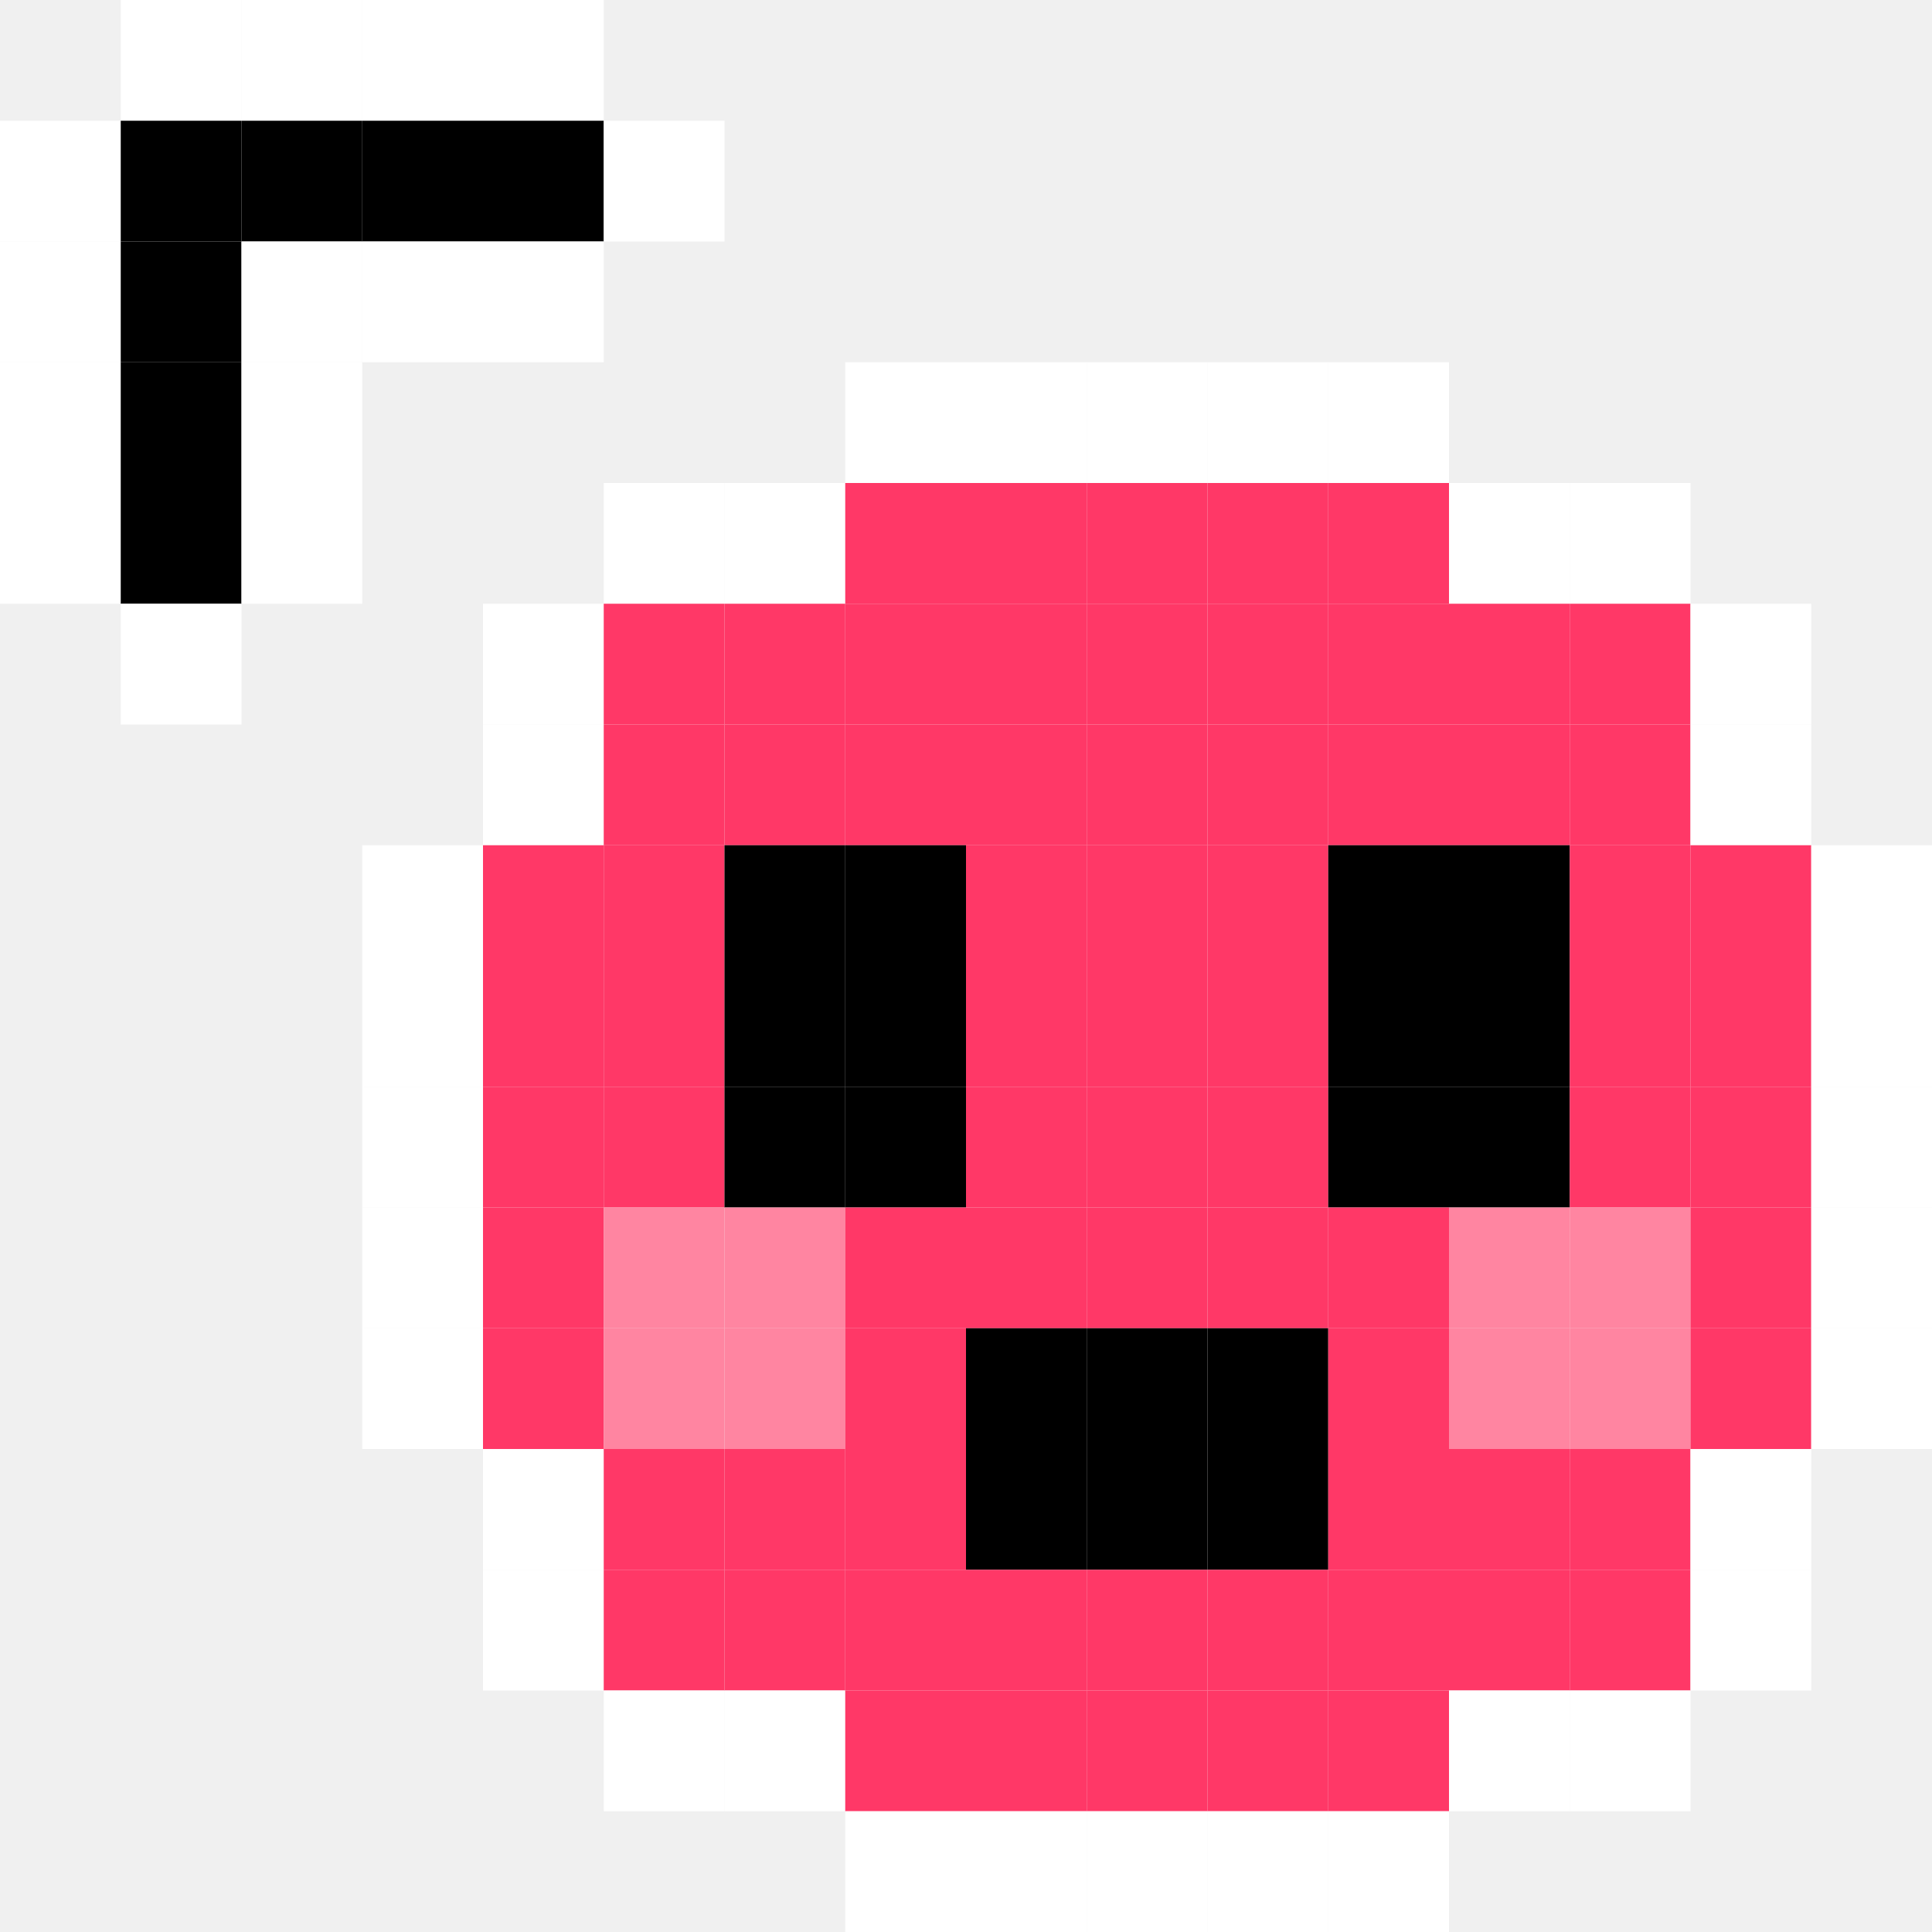
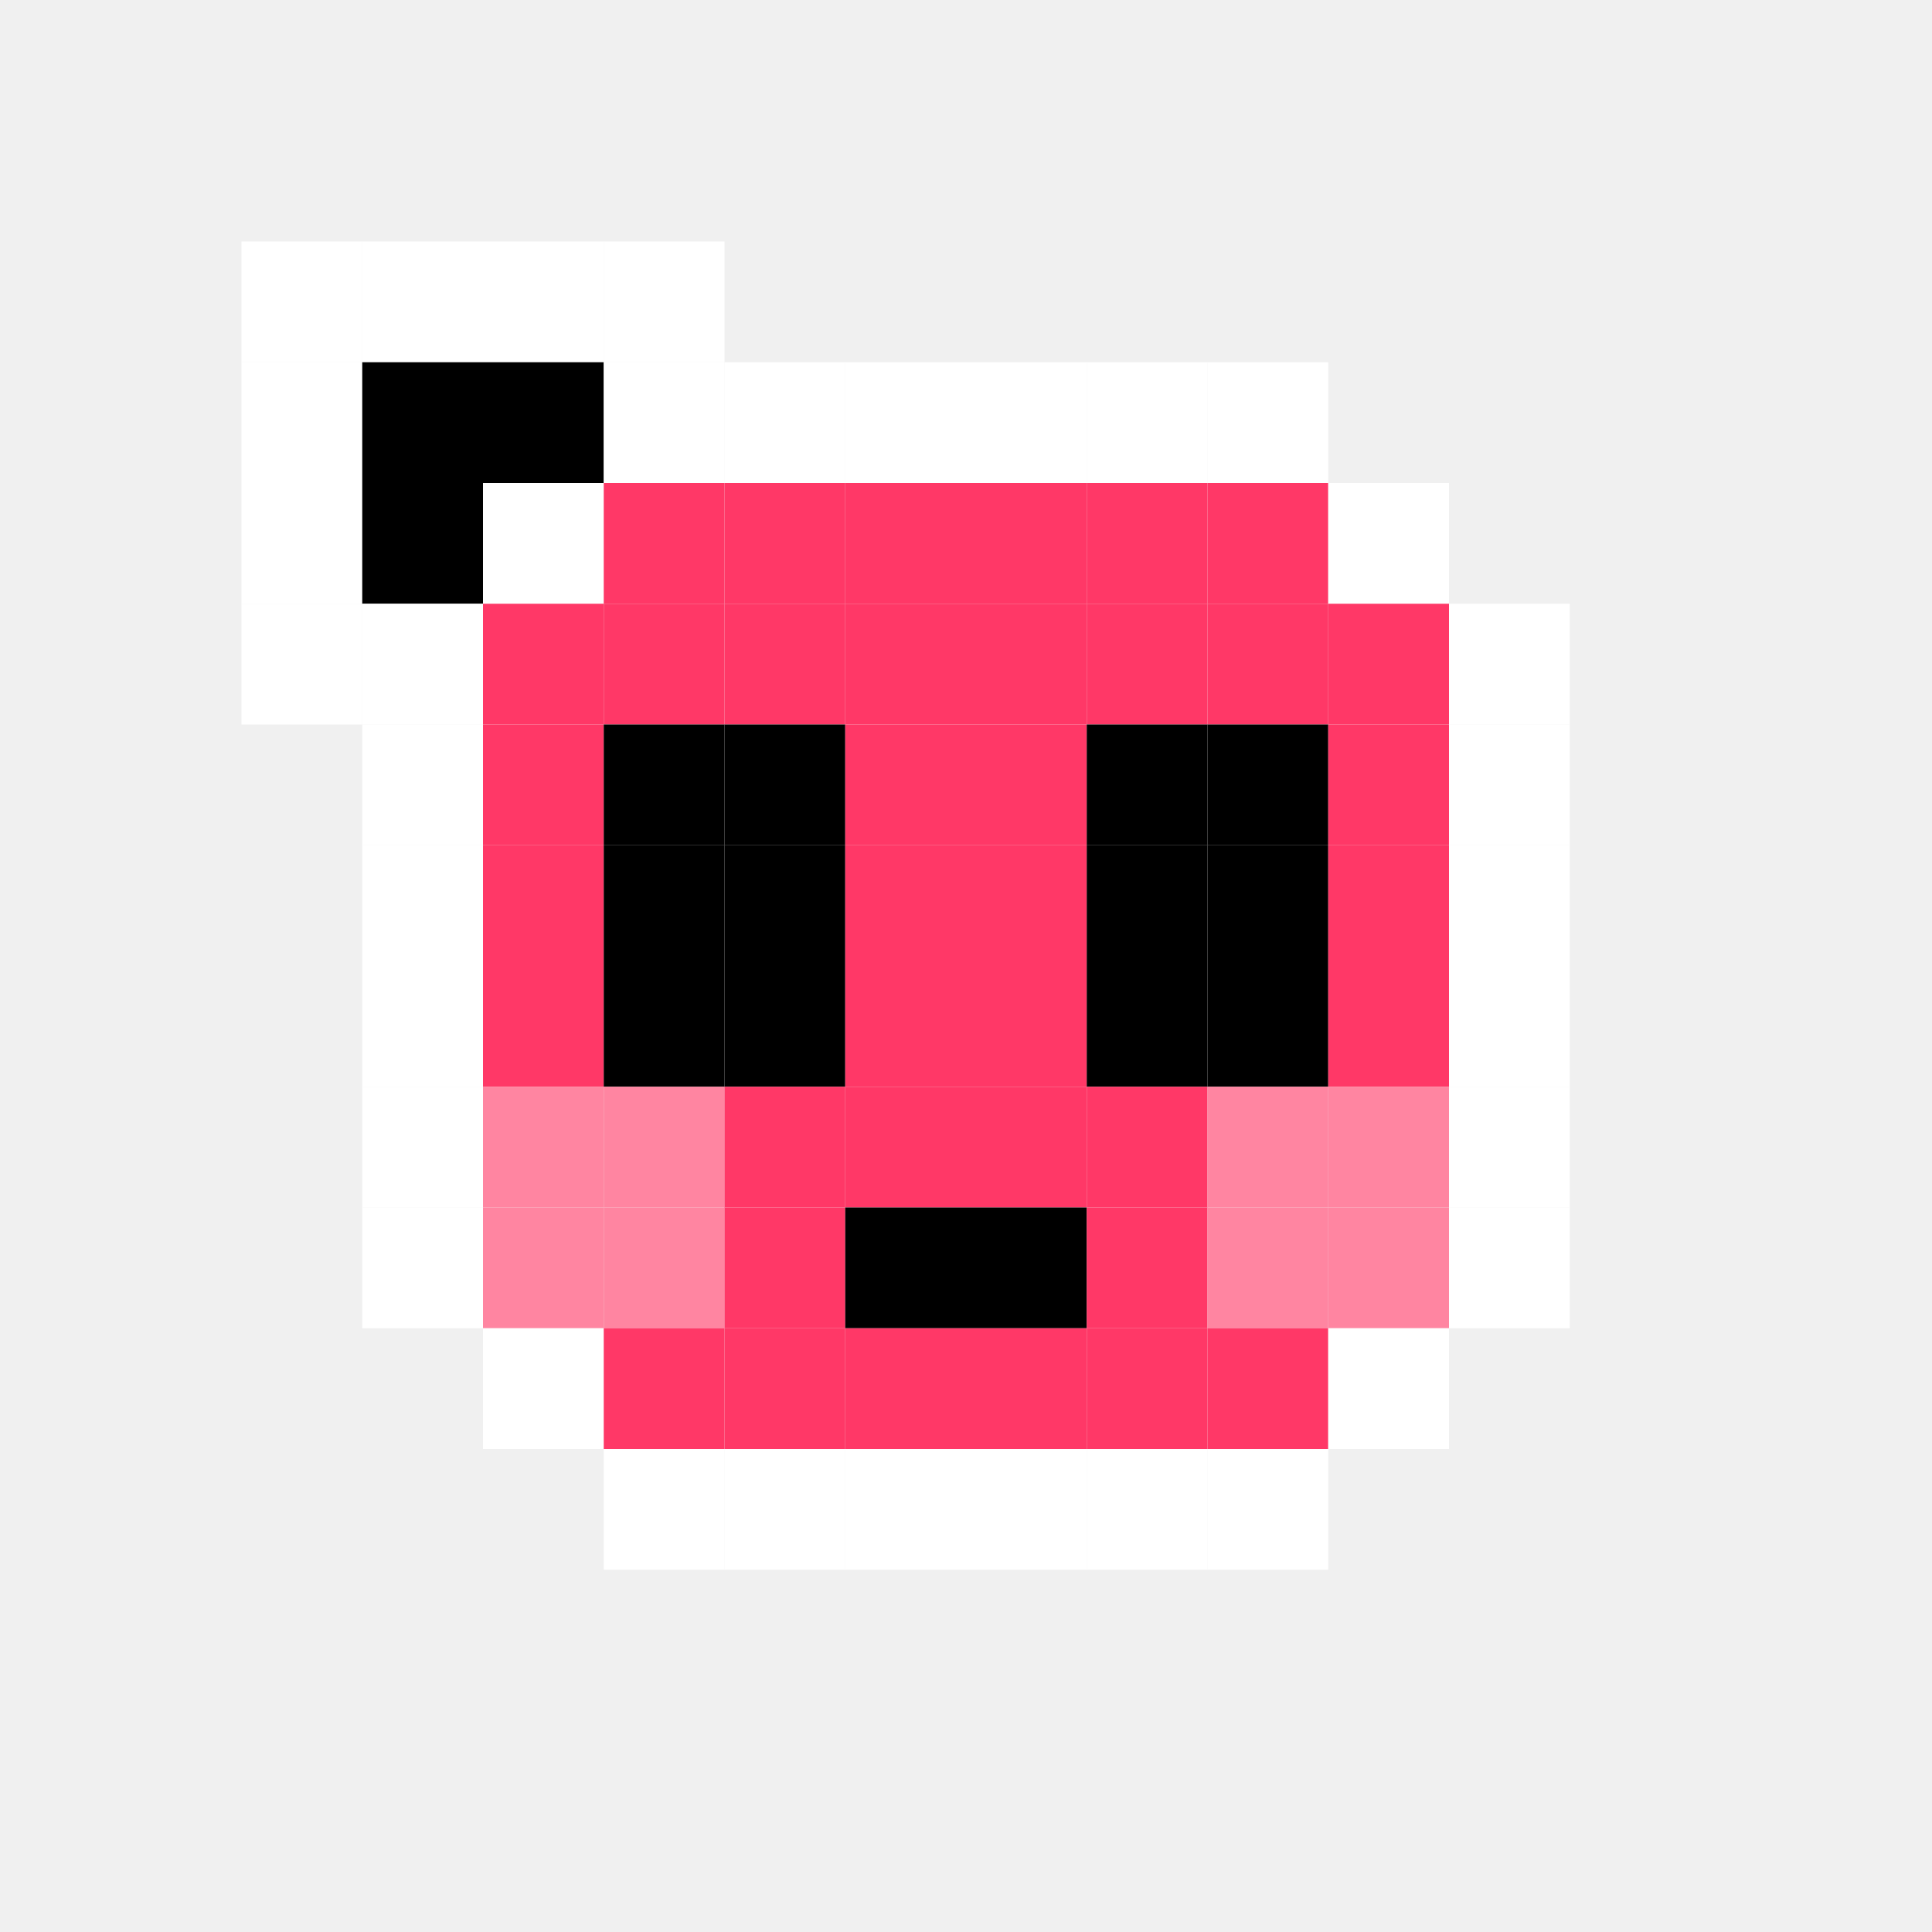
<svg xmlns="http://www.w3.org/2000/svg" version="1.1" width="16" height="16">
-   <rect x="0.0" y="1.0" width="1.0" height="1.0" fill="#ffffff" />
-   <rect x="0.0" y="2.0" width="1.0" height="1.0" fill="#ffffff" />
-   <rect x="0.0" y="3.0" width="1.0" height="1.0" fill="#ffffff" />
-   <rect x="0.0" y="4.0" width="1.0" height="1.0" fill="#ffffff" />
-   <rect x="1.0" y="0.0" width="1.0" height="1.0" fill="#ffffff" />
-   <rect x="1.0" y="1.0" width="1.0" height="1.0" fill="#000000" />
-   <rect x="1.0" y="2.0" width="1.0" height="1.0" fill="#000000" />
-   <rect x="1.0" y="3.0" width="1.0" height="1.0" fill="#000000" />
-   <rect x="1.0" y="4.0" width="1.0" height="1.0" fill="#000000" />
-   <rect x="1.0" y="5.0" width="1.0" height="1.0" fill="#ffffff" />
-   <rect x="2.0" y="0.0" width="1.0" height="1.0" fill="#ffffff" />
-   <rect x="2.0" y="1.0" width="1.0" height="1.0" fill="#000000" />
  <rect x="2.0" y="2.0" width="1.0" height="1.0" fill="#ffffff" />
  <rect x="2.0" y="3.0" width="1.0" height="1.0" fill="#ffffff" />
  <rect x="2.0" y="4.0" width="1.0" height="1.0" fill="#ffffff" />
-   <rect x="3.0" y="0.0" width="1.0" height="1.0" fill="#ffffff" />
-   <rect x="3.0" y="1.0" width="1.0" height="1.0" fill="#000000" />
+   <rect x="2.0" y="5.0" width="1.0" height="1.0" fill="#ffffff" />
  <rect x="3.0" y="2.0" width="1.0" height="1.0" fill="#ffffff" />
+   <rect x="3.0" y="3.0" width="1.0" height="1.0" fill="#000000" />
+   <rect x="3.0" y="4.0" width="1.0" height="1.0" fill="#000000" />
+   <rect x="3.0" y="5.0" width="1.0" height="1.0" fill="#ffffff" />
+   <rect x="3.0" y="6.0" width="1.0" height="1.0" fill="#ffffff" />
  <rect x="3.0" y="7.0" width="1.0" height="1.0" fill="#ffffff" />
  <rect x="3.0" y="8.0" width="1.0" height="1.0" fill="#ffffff" />
  <rect x="3.0" y="9.0" width="1.0" height="1.0" fill="#ffffff" />
  <rect x="3.0" y="10.0" width="1.0" height="1.0" fill="#ffffff" />
-   <rect x="3.0" y="11.0" width="1.0" height="1.0" fill="#ffffff" />
-   <rect x="4.0" y="0.0" width="1.0" height="1.0" fill="#ffffff" />
-   <rect x="4.0" y="1.0" width="1.0" height="1.0" fill="#000000" />
  <rect x="4.0" y="2.0" width="1.0" height="1.0" fill="#ffffff" />
-   <rect x="4.0" y="5.0" width="1.0" height="1.0" fill="#ffffff" />
-   <rect x="4.0" y="6.0" width="1.0" height="1.0" fill="#ffffff" />
+   <rect x="4.0" y="3.0" width="1.0" height="1.0" fill="#000000" />
+   <rect x="4.0" y="4.0" width="1.0" height="1.0" fill="#ffffff" />
+   <rect x="4.0" y="5.0" width="1.0" height="1.0" fill="#ff3867" />
+   <rect x="4.0" y="6.0" width="1.0" height="1.0" fill="#ff3867" />
  <rect x="4.0" y="7.0" width="1.0" height="1.0" fill="#ff3867" />
  <rect x="4.0" y="8.0" width="1.0" height="1.0" fill="#ff3867" />
-   <rect x="4.0" y="9.0" width="1.0" height="1.0" fill="#ff3867" />
-   <rect x="4.0" y="10.0" width="1.0" height="1.0" fill="#ff3867" />
-   <rect x="4.0" y="11.0" width="1.0" height="1.0" fill="#ff3867" />
-   <rect x="4.0" y="12.0" width="1.0" height="1.0" fill="#ffffff" />
-   <rect x="4.0" y="13.0" width="1.0" height="1.0" fill="#ffffff" />
-   <rect x="5.0" y="1.0" width="1.0" height="1.0" fill="#ffffff" />
-   <rect x="5.0" y="4.0" width="1.0" height="1.0" fill="#ffffff" />
+   <rect x="4.0" y="9.0" width="1.0" height="1.0" fill="#ff85a1" />
+   <rect x="4.0" y="10.0" width="1.0" height="1.0" fill="#ff85a1" />
+   <rect x="4.0" y="11.0" width="1.0" height="1.0" fill="#ffffff" />
+   <rect x="5.0" y="2.0" width="1.0" height="1.0" fill="#ffffff" />
+   <rect x="5.0" y="3.0" width="1.0" height="1.0" fill="#ffffff" />
+   <rect x="5.0" y="4.0" width="1.0" height="1.0" fill="#ff3867" />
  <rect x="5.0" y="5.0" width="1.0" height="1.0" fill="#ff3867" />
-   <rect x="5.0" y="6.0" width="1.0" height="1.0" fill="#ff3867" />
-   <rect x="5.0" y="7.0" width="1.0" height="1.0" fill="#ff3867" />
-   <rect x="5.0" y="8.0" width="1.0" height="1.0" fill="#ff3867" />
-   <rect x="5.0" y="9.0" width="1.0" height="1.0" fill="#ff3867" />
+   <rect x="5.0" y="6.0" width="1.0" height="1.0" fill="#000000" />
+   <rect x="5.0" y="7.0" width="1.0" height="1.0" fill="#000000" />
+   <rect x="5.0" y="8.0" width="1.0" height="1.0" fill="#000000" />
+   <rect x="5.0" y="9.0" width="1.0" height="1.0" fill="#ff85a1" />
  <rect x="5.0" y="10.0" width="1.0" height="1.0" fill="#ff85a1" />
-   <rect x="5.0" y="11.0" width="1.0" height="1.0" fill="#ff85a1" />
-   <rect x="5.0" y="12.0" width="1.0" height="1.0" fill="#ff3867" />
-   <rect x="5.0" y="13.0" width="1.0" height="1.0" fill="#ff3867" />
-   <rect x="5.0" y="14.0" width="1.0" height="1.0" fill="#ffffff" />
-   <rect x="6.0" y="4.0" width="1.0" height="1.0" fill="#ffffff" />
+   <rect x="5.0" y="11.0" width="1.0" height="1.0" fill="#ff3867" />
+   <rect x="5.0" y="12.0" width="1.0" height="1.0" fill="#ffffff" />
+   <rect x="6.0" y="3.0" width="1.0" height="1.0" fill="#ffffff" />
+   <rect x="6.0" y="4.0" width="1.0" height="1.0" fill="#ff3867" />
  <rect x="6.0" y="5.0" width="1.0" height="1.0" fill="#ff3867" />
-   <rect x="6.0" y="6.0" width="1.0" height="1.0" fill="#ff3867" />
+   <rect x="6.0" y="6.0" width="1.0" height="1.0" fill="#000000" />
  <rect x="6.0" y="7.0" width="1.0" height="1.0" fill="#000000" />
  <rect x="6.0" y="8.0" width="1.0" height="1.0" fill="#000000" />
-   <rect x="6.0" y="9.0" width="1.0" height="1.0" fill="#000000" />
-   <rect x="6.0" y="10.0" width="1.0" height="1.0" fill="#ff85a1" />
-   <rect x="6.0" y="11.0" width="1.0" height="1.0" fill="#ff85a1" />
-   <rect x="6.0" y="12.0" width="1.0" height="1.0" fill="#ff3867" />
-   <rect x="6.0" y="13.0" width="1.0" height="1.0" fill="#ff3867" />
-   <rect x="6.0" y="14.0" width="1.0" height="1.0" fill="#ffffff" />
+   <rect x="6.0" y="9.0" width="1.0" height="1.0" fill="#ff3867" />
+   <rect x="6.0" y="10.0" width="1.0" height="1.0" fill="#ff3867" />
+   <rect x="6.0" y="11.0" width="1.0" height="1.0" fill="#ff3867" />
+   <rect x="6.0" y="12.0" width="1.0" height="1.0" fill="#ffffff" />
  <rect x="7.0" y="3.0" width="1.0" height="1.0" fill="#ffffff" />
  <rect x="7.0" y="4.0" width="1.0" height="1.0" fill="#ff3867" />
  <rect x="7.0" y="5.0" width="1.0" height="1.0" fill="#ff3867" />
  <rect x="7.0" y="6.0" width="1.0" height="1.0" fill="#ff3867" />
-   <rect x="7.0" y="7.0" width="1.0" height="1.0" fill="#000000" />
-   <rect x="7.0" y="8.0" width="1.0" height="1.0" fill="#000000" />
-   <rect x="7.0" y="9.0" width="1.0" height="1.0" fill="#000000" />
-   <rect x="7.0" y="10.0" width="1.0" height="1.0" fill="#ff3867" />
+   <rect x="7.0" y="7.0" width="1.0" height="1.0" fill="#ff3867" />
+   <rect x="7.0" y="8.0" width="1.0" height="1.0" fill="#ff3867" />
+   <rect x="7.0" y="9.0" width="1.0" height="1.0" fill="#ff3867" />
+   <rect x="7.0" y="10.0" width="1.0" height="1.0" fill="#000000" />
  <rect x="7.0" y="11.0" width="1.0" height="1.0" fill="#ff3867" />
-   <rect x="7.0" y="12.0" width="1.0" height="1.0" fill="#ff3867" />
-   <rect x="7.0" y="13.0" width="1.0" height="1.0" fill="#ff3867" />
-   <rect x="7.0" y="14.0" width="1.0" height="1.0" fill="#ff3867" />
-   <rect x="7.0" y="15.0" width="1.0" height="1.0" fill="#ffffff" />
+   <rect x="7.0" y="12.0" width="1.0" height="1.0" fill="#ffffff" />
  <rect x="8.0" y="3.0" width="1.0" height="1.0" fill="#ffffff" />
  <rect x="8.0" y="4.0" width="1.0" height="1.0" fill="#ff3867" />
  <rect x="8.0" y="5.0" width="1.0" height="1.0" fill="#ff3867" />
  <rect x="8.0" y="6.0" width="1.0" height="1.0" fill="#ff3867" />
  <rect x="8.0" y="7.0" width="1.0" height="1.0" fill="#ff3867" />
  <rect x="8.0" y="8.0" width="1.0" height="1.0" fill="#ff3867" />
  <rect x="8.0" y="9.0" width="1.0" height="1.0" fill="#ff3867" />
-   <rect x="8.0" y="10.0" width="1.0" height="1.0" fill="#ff3867" />
-   <rect x="8.0" y="11.0" width="1.0" height="1.0" fill="#000000" />
-   <rect x="8.0" y="12.0" width="1.0" height="1.0" fill="#000000" />
-   <rect x="8.0" y="13.0" width="1.0" height="1.0" fill="#ff3867" />
-   <rect x="8.0" y="14.0" width="1.0" height="1.0" fill="#ff3867" />
-   <rect x="8.0" y="15.0" width="1.0" height="1.0" fill="#ffffff" />
+   <rect x="8.0" y="10.0" width="1.0" height="1.0" fill="#000000" />
+   <rect x="8.0" y="11.0" width="1.0" height="1.0" fill="#ff3867" />
+   <rect x="8.0" y="12.0" width="1.0" height="1.0" fill="#ffffff" />
  <rect x="9.0" y="3.0" width="1.0" height="1.0" fill="#ffffff" />
  <rect x="9.0" y="4.0" width="1.0" height="1.0" fill="#ff3867" />
  <rect x="9.0" y="5.0" width="1.0" height="1.0" fill="#ff3867" />
-   <rect x="9.0" y="6.0" width="1.0" height="1.0" fill="#ff3867" />
-   <rect x="9.0" y="7.0" width="1.0" height="1.0" fill="#ff3867" />
-   <rect x="9.0" y="8.0" width="1.0" height="1.0" fill="#ff3867" />
+   <rect x="9.0" y="6.0" width="1.0" height="1.0" fill="#000000" />
+   <rect x="9.0" y="7.0" width="1.0" height="1.0" fill="#000000" />
+   <rect x="9.0" y="8.0" width="1.0" height="1.0" fill="#000000" />
  <rect x="9.0" y="9.0" width="1.0" height="1.0" fill="#ff3867" />
  <rect x="9.0" y="10.0" width="1.0" height="1.0" fill="#ff3867" />
-   <rect x="9.0" y="11.0" width="1.0" height="1.0" fill="#000000" />
-   <rect x="9.0" y="12.0" width="1.0" height="1.0" fill="#000000" />
-   <rect x="9.0" y="13.0" width="1.0" height="1.0" fill="#ff3867" />
-   <rect x="9.0" y="14.0" width="1.0" height="1.0" fill="#ff3867" />
-   <rect x="9.0" y="15.0" width="1.0" height="1.0" fill="#ffffff" />
+   <rect x="9.0" y="11.0" width="1.0" height="1.0" fill="#ff3867" />
+   <rect x="9.0" y="12.0" width="1.0" height="1.0" fill="#ffffff" />
  <rect x="10.0" y="3.0" width="1.0" height="1.0" fill="#ffffff" />
  <rect x="10.0" y="4.0" width="1.0" height="1.0" fill="#ff3867" />
  <rect x="10.0" y="5.0" width="1.0" height="1.0" fill="#ff3867" />
-   <rect x="10.0" y="6.0" width="1.0" height="1.0" fill="#ff3867" />
-   <rect x="10.0" y="7.0" width="1.0" height="1.0" fill="#ff3867" />
-   <rect x="10.0" y="8.0" width="1.0" height="1.0" fill="#ff3867" />
-   <rect x="10.0" y="9.0" width="1.0" height="1.0" fill="#ff3867" />
-   <rect x="10.0" y="10.0" width="1.0" height="1.0" fill="#ff3867" />
-   <rect x="10.0" y="11.0" width="1.0" height="1.0" fill="#000000" />
-   <rect x="10.0" y="12.0" width="1.0" height="1.0" fill="#000000" />
-   <rect x="10.0" y="13.0" width="1.0" height="1.0" fill="#ff3867" />
-   <rect x="10.0" y="14.0" width="1.0" height="1.0" fill="#ff3867" />
-   <rect x="10.0" y="15.0" width="1.0" height="1.0" fill="#ffffff" />
-   <rect x="11.0" y="3.0" width="1.0" height="1.0" fill="#ffffff" />
-   <rect x="11.0" y="4.0" width="1.0" height="1.0" fill="#ff3867" />
+   <rect x="10.0" y="6.0" width="1.0" height="1.0" fill="#000000" />
+   <rect x="10.0" y="7.0" width="1.0" height="1.0" fill="#000000" />
+   <rect x="10.0" y="8.0" width="1.0" height="1.0" fill="#000000" />
+   <rect x="10.0" y="9.0" width="1.0" height="1.0" fill="#ff85a1" />
+   <rect x="10.0" y="10.0" width="1.0" height="1.0" fill="#ff85a1" />
+   <rect x="10.0" y="11.0" width="1.0" height="1.0" fill="#ff3867" />
+   <rect x="10.0" y="12.0" width="1.0" height="1.0" fill="#ffffff" />
+   <rect x="11.0" y="4.0" width="1.0" height="1.0" fill="#ffffff" />
  <rect x="11.0" y="5.0" width="1.0" height="1.0" fill="#ff3867" />
  <rect x="11.0" y="6.0" width="1.0" height="1.0" fill="#ff3867" />
-   <rect x="11.0" y="7.0" width="1.0" height="1.0" fill="#000000" />
-   <rect x="11.0" y="8.0" width="1.0" height="1.0" fill="#000000" />
-   <rect x="11.0" y="9.0" width="1.0" height="1.0" fill="#000000" />
-   <rect x="11.0" y="10.0" width="1.0" height="1.0" fill="#ff3867" />
-   <rect x="11.0" y="11.0" width="1.0" height="1.0" fill="#ff3867" />
-   <rect x="11.0" y="12.0" width="1.0" height="1.0" fill="#ff3867" />
-   <rect x="11.0" y="13.0" width="1.0" height="1.0" fill="#ff3867" />
-   <rect x="11.0" y="14.0" width="1.0" height="1.0" fill="#ff3867" />
-   <rect x="11.0" y="15.0" width="1.0" height="1.0" fill="#ffffff" />
-   <rect x="12.0" y="4.0" width="1.0" height="1.0" fill="#ffffff" />
-   <rect x="12.0" y="5.0" width="1.0" height="1.0" fill="#ff3867" />
-   <rect x="12.0" y="6.0" width="1.0" height="1.0" fill="#ff3867" />
-   <rect x="12.0" y="7.0" width="1.0" height="1.0" fill="#000000" />
-   <rect x="12.0" y="8.0" width="1.0" height="1.0" fill="#000000" />
-   <rect x="12.0" y="9.0" width="1.0" height="1.0" fill="#000000" />
-   <rect x="12.0" y="10.0" width="1.0" height="1.0" fill="#ff85a1" />
-   <rect x="12.0" y="11.0" width="1.0" height="1.0" fill="#ff85a1" />
-   <rect x="12.0" y="12.0" width="1.0" height="1.0" fill="#ff3867" />
-   <rect x="12.0" y="13.0" width="1.0" height="1.0" fill="#ff3867" />
-   <rect x="12.0" y="14.0" width="1.0" height="1.0" fill="#ffffff" />
-   <rect x="13.0" y="4.0" width="1.0" height="1.0" fill="#ffffff" />
-   <rect x="13.0" y="5.0" width="1.0" height="1.0" fill="#ff3867" />
-   <rect x="13.0" y="6.0" width="1.0" height="1.0" fill="#ff3867" />
-   <rect x="13.0" y="7.0" width="1.0" height="1.0" fill="#ff3867" />
-   <rect x="13.0" y="8.0" width="1.0" height="1.0" fill="#ff3867" />
-   <rect x="13.0" y="9.0" width="1.0" height="1.0" fill="#ff3867" />
-   <rect x="13.0" y="10.0" width="1.0" height="1.0" fill="#ff85a1" />
-   <rect x="13.0" y="11.0" width="1.0" height="1.0" fill="#ff85a1" />
-   <rect x="13.0" y="12.0" width="1.0" height="1.0" fill="#ff3867" />
-   <rect x="13.0" y="13.0" width="1.0" height="1.0" fill="#ff3867" />
-   <rect x="13.0" y="14.0" width="1.0" height="1.0" fill="#ffffff" />
-   <rect x="14.0" y="5.0" width="1.0" height="1.0" fill="#ffffff" />
-   <rect x="14.0" y="6.0" width="1.0" height="1.0" fill="#ffffff" />
-   <rect x="14.0" y="7.0" width="1.0" height="1.0" fill="#ff3867" />
-   <rect x="14.0" y="8.0" width="1.0" height="1.0" fill="#ff3867" />
-   <rect x="14.0" y="9.0" width="1.0" height="1.0" fill="#ff3867" />
-   <rect x="14.0" y="10.0" width="1.0" height="1.0" fill="#ff3867" />
-   <rect x="14.0" y="11.0" width="1.0" height="1.0" fill="#ff3867" />
-   <rect x="14.0" y="12.0" width="1.0" height="1.0" fill="#ffffff" />
-   <rect x="14.0" y="13.0" width="1.0" height="1.0" fill="#ffffff" />
-   <rect x="15.0" y="7.0" width="1.0" height="1.0" fill="#ffffff" />
-   <rect x="15.0" y="8.0" width="1.0" height="1.0" fill="#ffffff" />
-   <rect x="15.0" y="9.0" width="1.0" height="1.0" fill="#ffffff" />
-   <rect x="15.0" y="10.0" width="1.0" height="1.0" fill="#ffffff" />
-   <rect x="15.0" y="11.0" width="1.0" height="1.0" fill="#ffffff" />
+   <rect x="11.0" y="7.0" width="1.0" height="1.0" fill="#ff3867" />
+   <rect x="11.0" y="8.0" width="1.0" height="1.0" fill="#ff3867" />
+   <rect x="11.0" y="9.0" width="1.0" height="1.0" fill="#ff85a1" />
+   <rect x="11.0" y="10.0" width="1.0" height="1.0" fill="#ff85a1" />
+   <rect x="11.0" y="11.0" width="1.0" height="1.0" fill="#ffffff" />
+   <rect x="12.0" y="5.0" width="1.0" height="1.0" fill="#ffffff" />
+   <rect x="12.0" y="6.0" width="1.0" height="1.0" fill="#ffffff" />
+   <rect x="12.0" y="7.0" width="1.0" height="1.0" fill="#ffffff" />
+   <rect x="12.0" y="8.0" width="1.0" height="1.0" fill="#ffffff" />
+   <rect x="12.0" y="9.0" width="1.0" height="1.0" fill="#ffffff" />
+   <rect x="12.0" y="10.0" width="1.0" height="1.0" fill="#ffffff" />
</svg>
